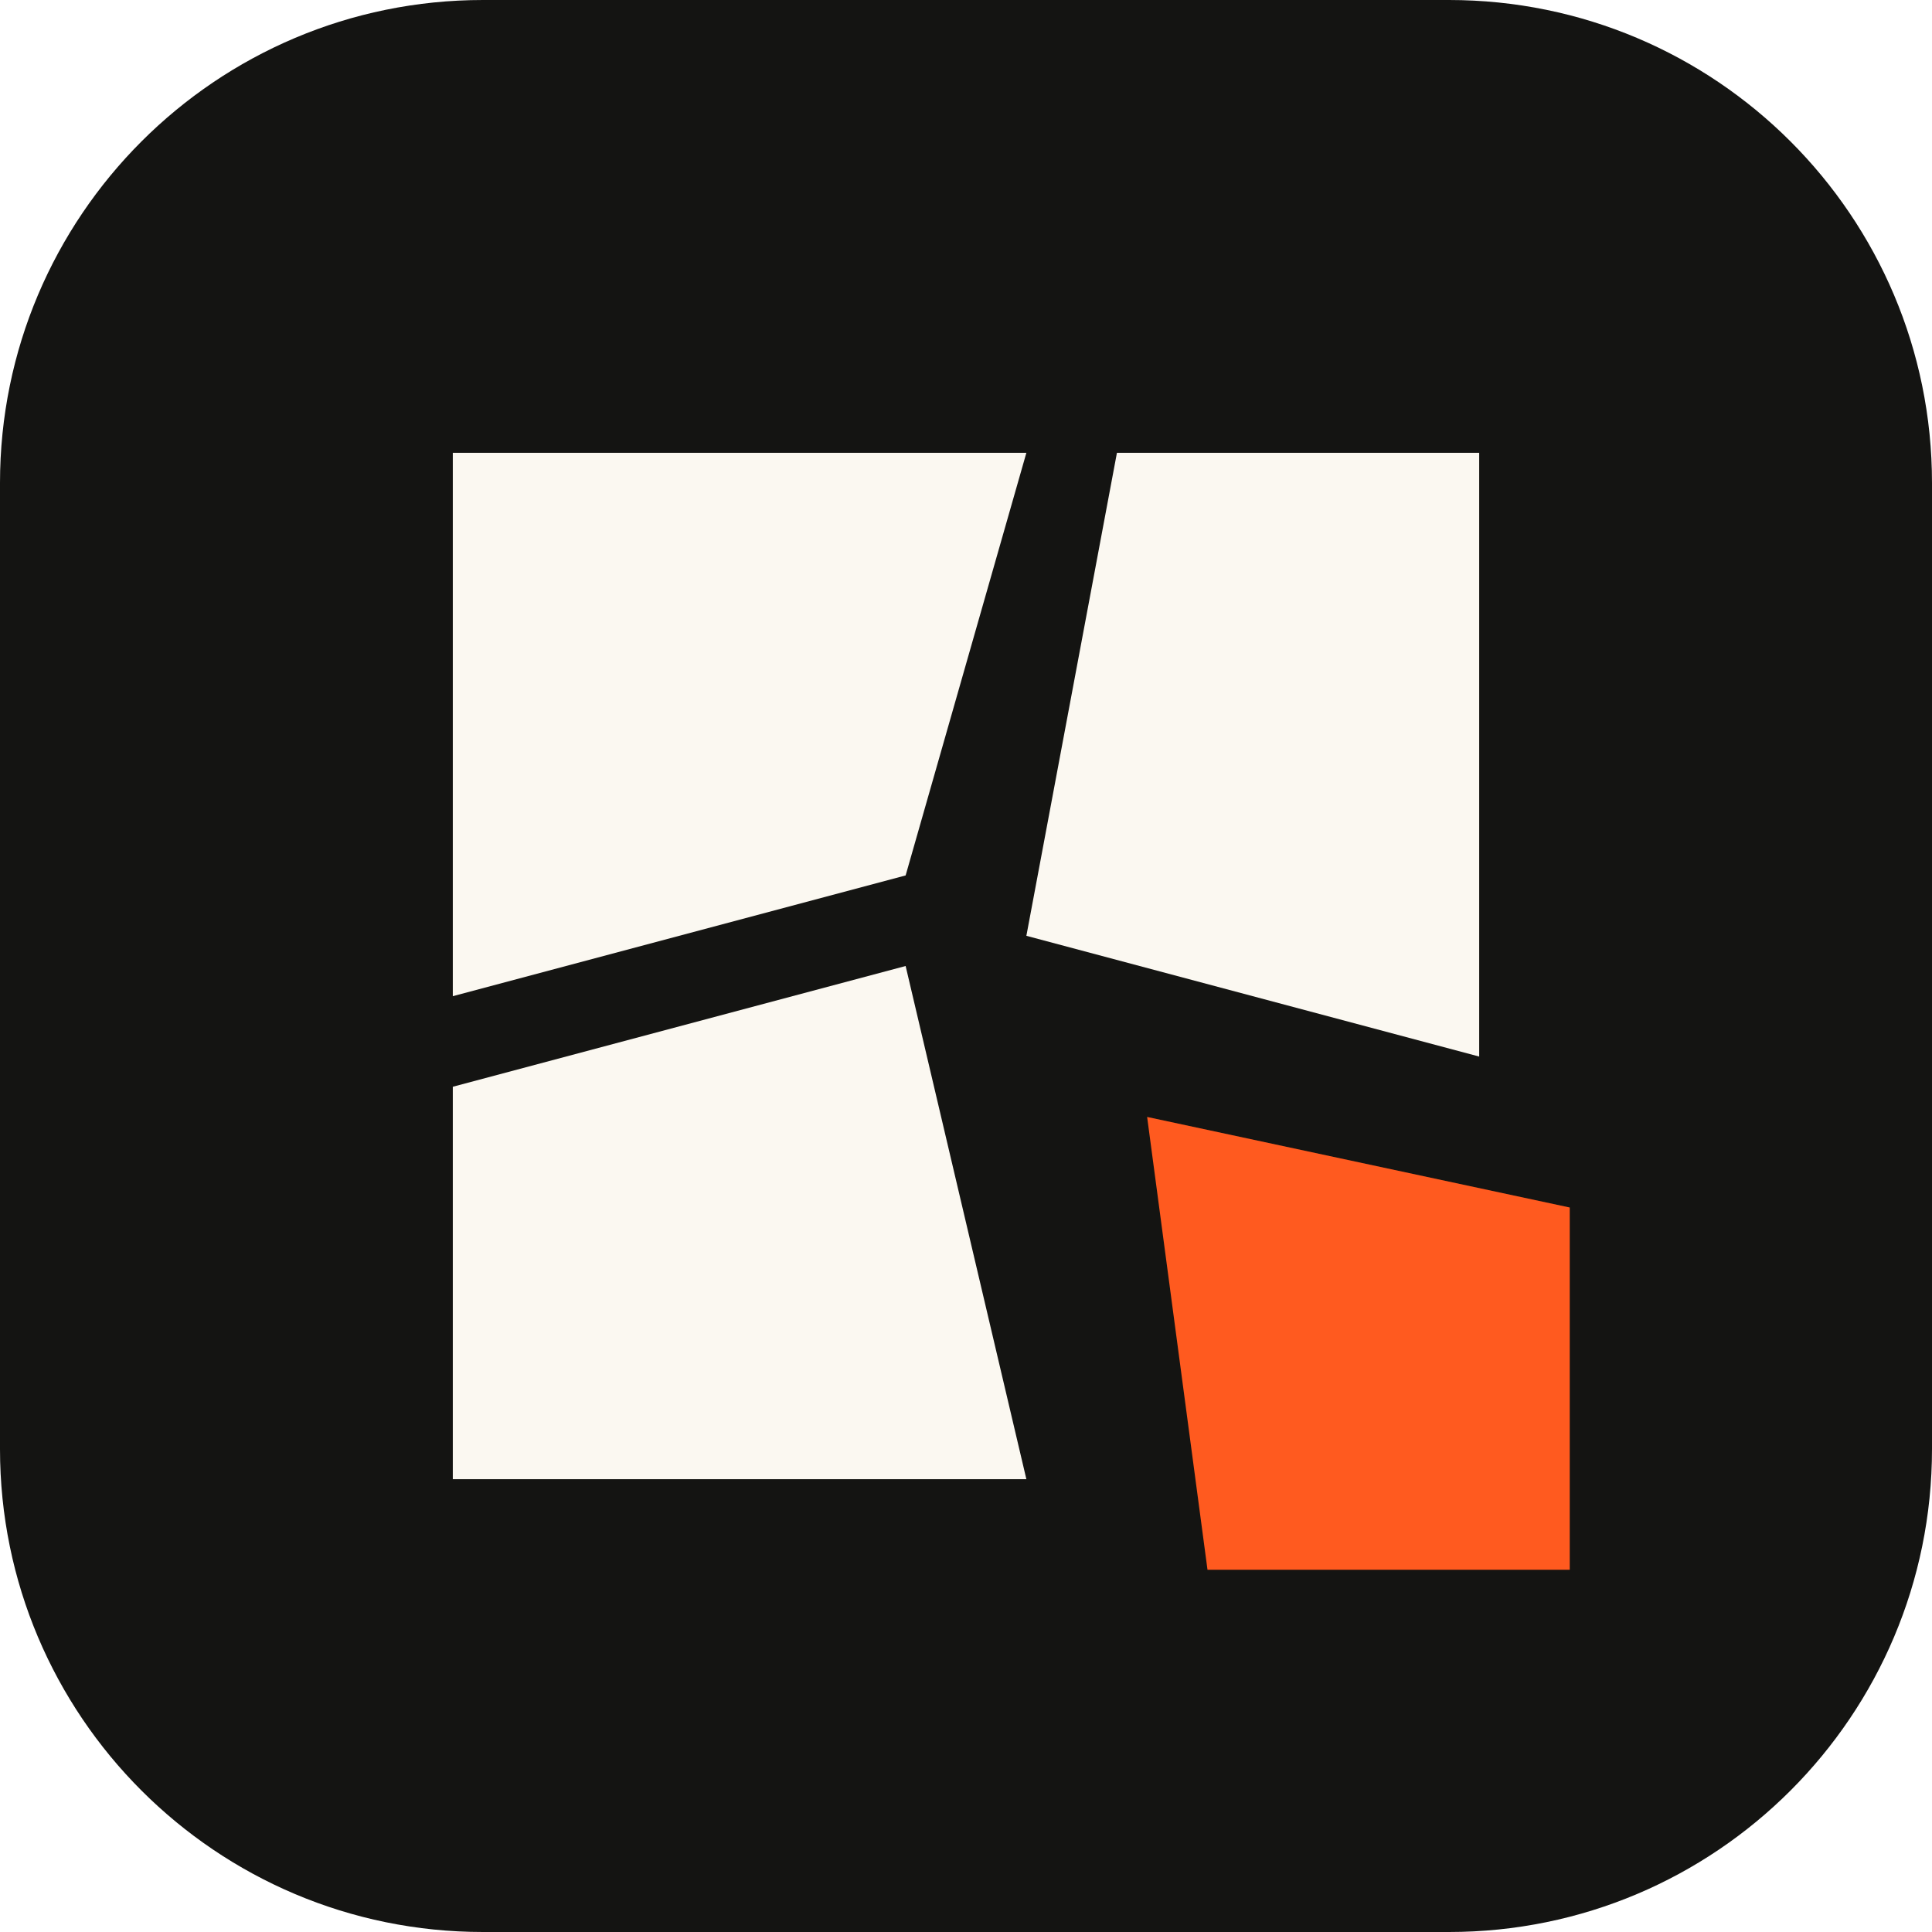
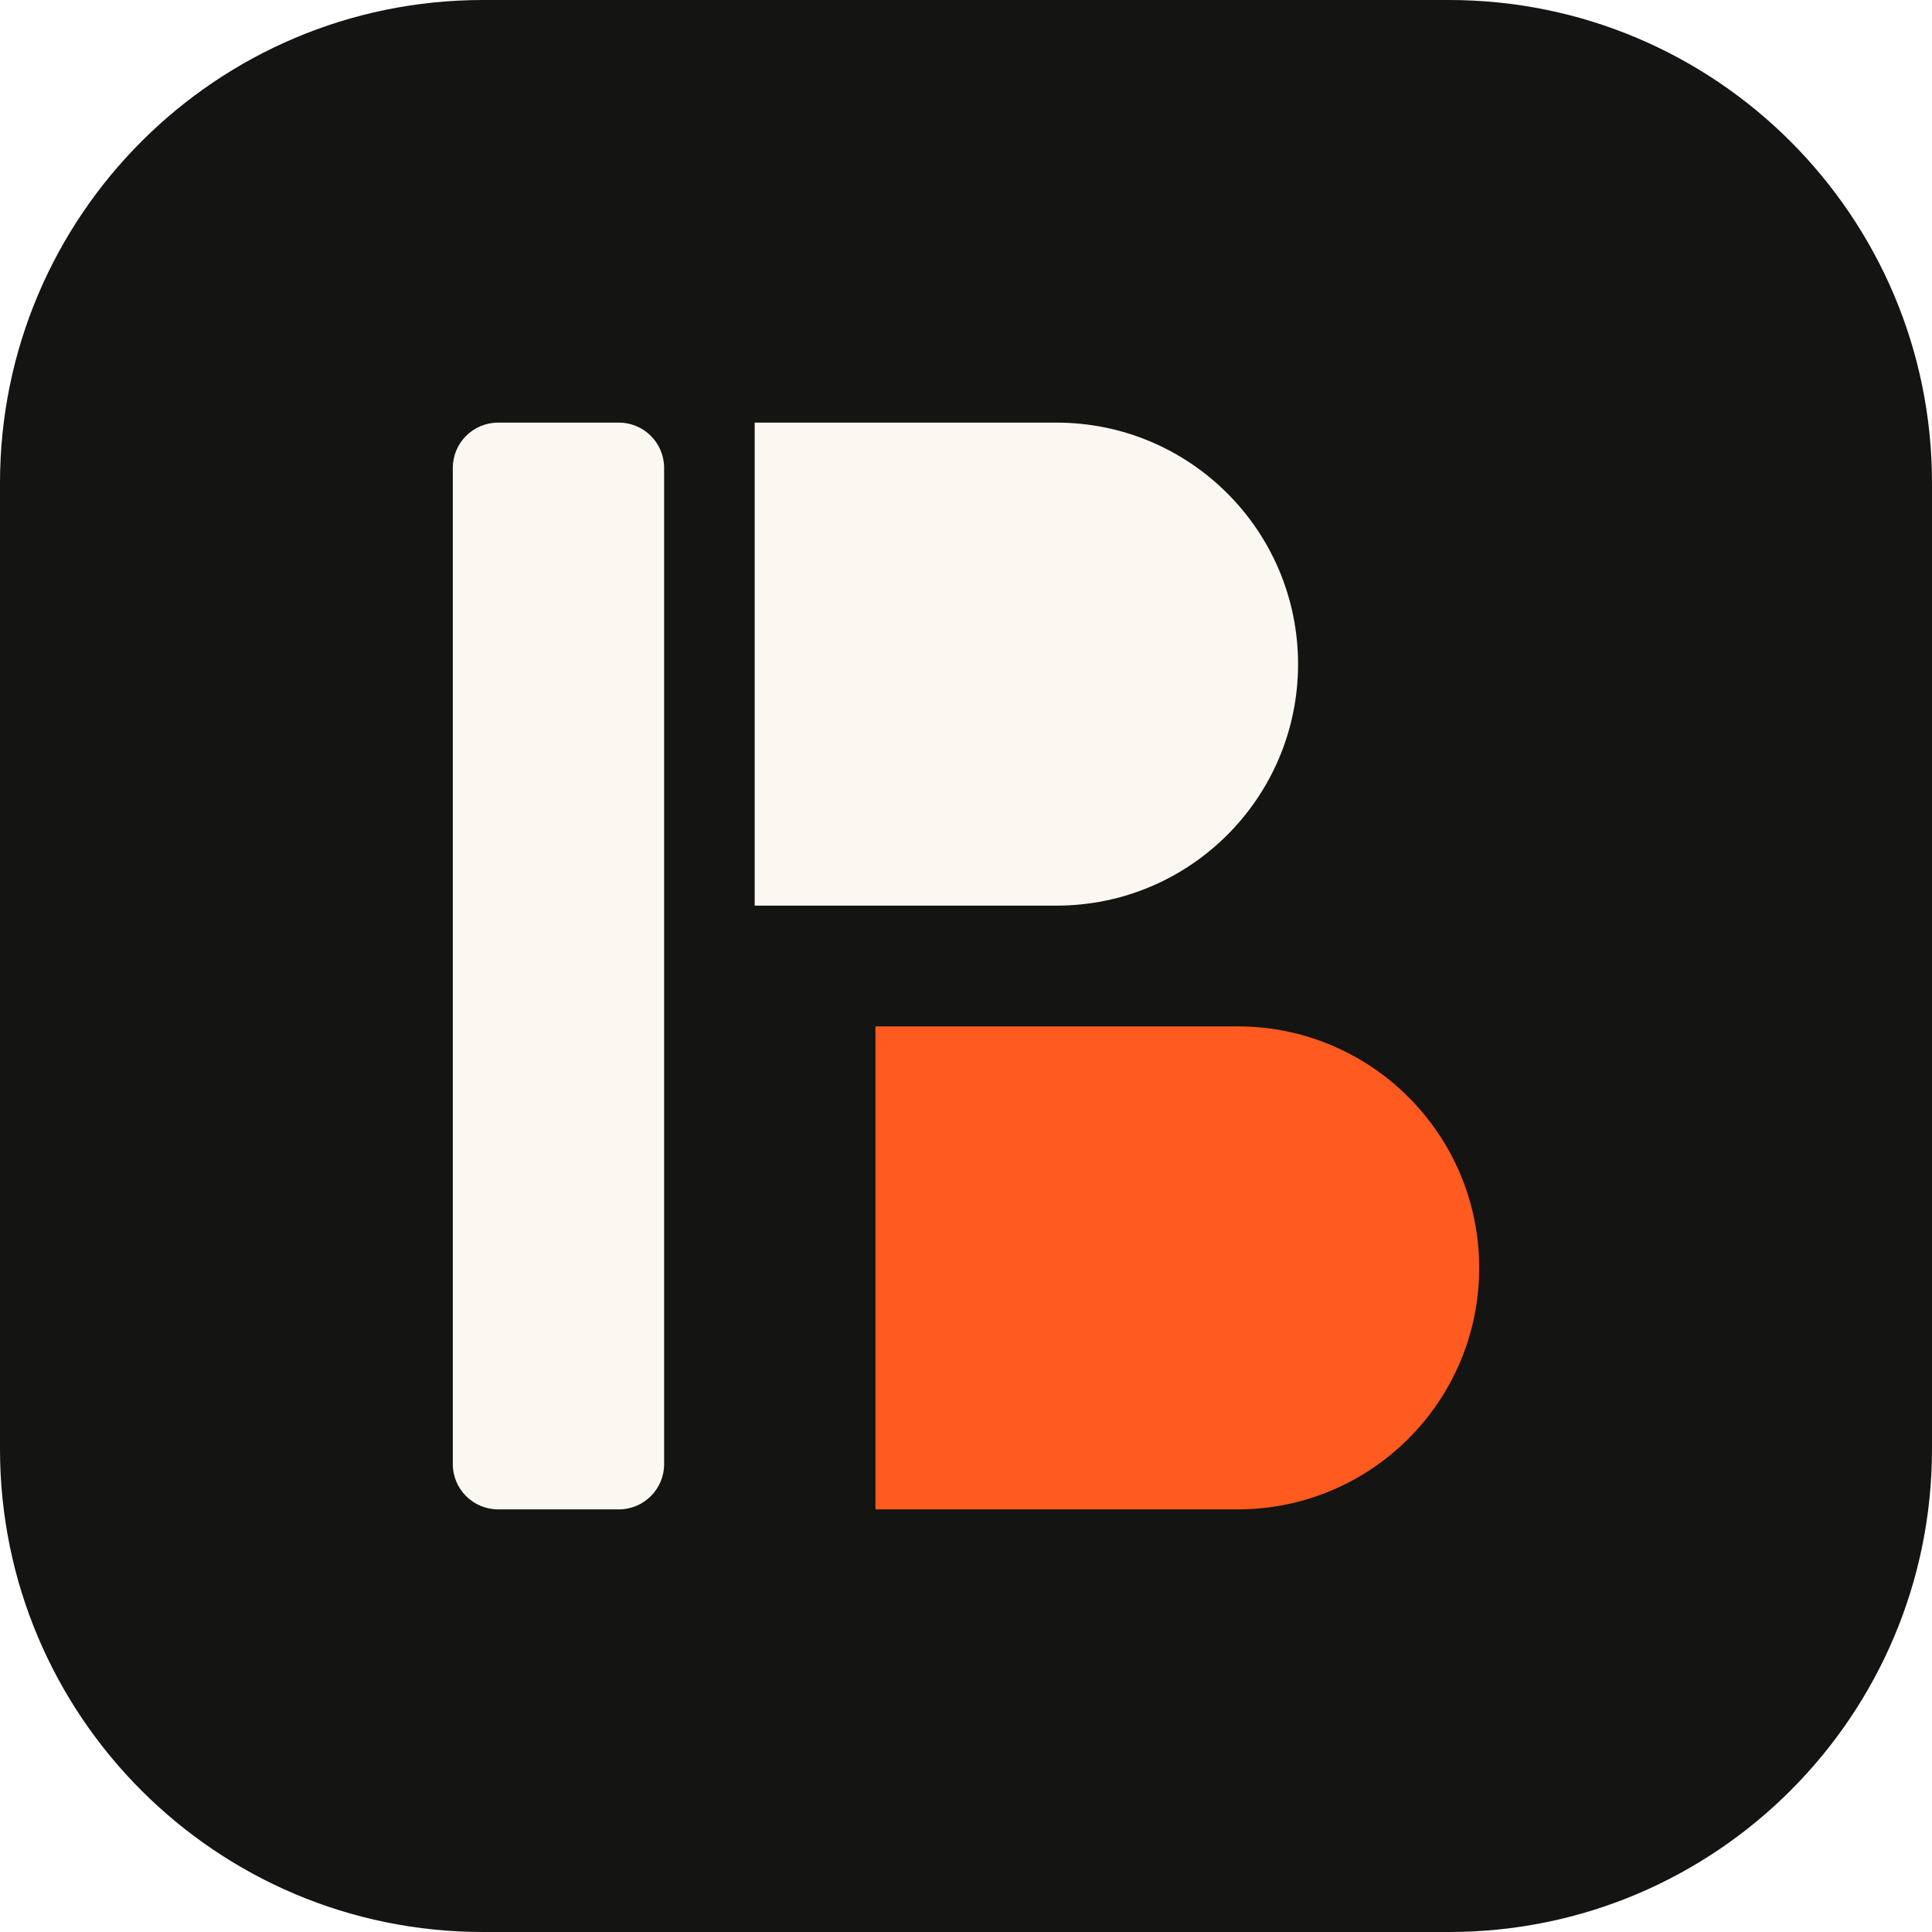
<svg xmlns="http://www.w3.org/2000/svg" viewBox="0 0 64 64">
  <rect width="64" height="64" rx="16" fill="#141412" />
-   <path d="M15 15h19l-4 14-15 4Z" fill="#FBF8F1" />
-   <path d="M37 15h12v20l-15-4Z" fill="#FBF8F1" />
-   <path d="M15 36l15-4 4 17H15Z" fill="#FBF8F1" />
-   <path d="M38 37l14 3v12H40Z" fill="#FF5A1F" />
+   <rect x="15" y="14" width="7" height="36" rx="1.5" fill="#FBF8F1" />
+   <path d="M25 14h10a8 8 0 0 1 0 16H25Z" fill="#FBF8F1" />
+   <path d="M29 34h12a8 8 0 0 1 0 16H29Z" fill="#FF5A1F" />
</svg>
